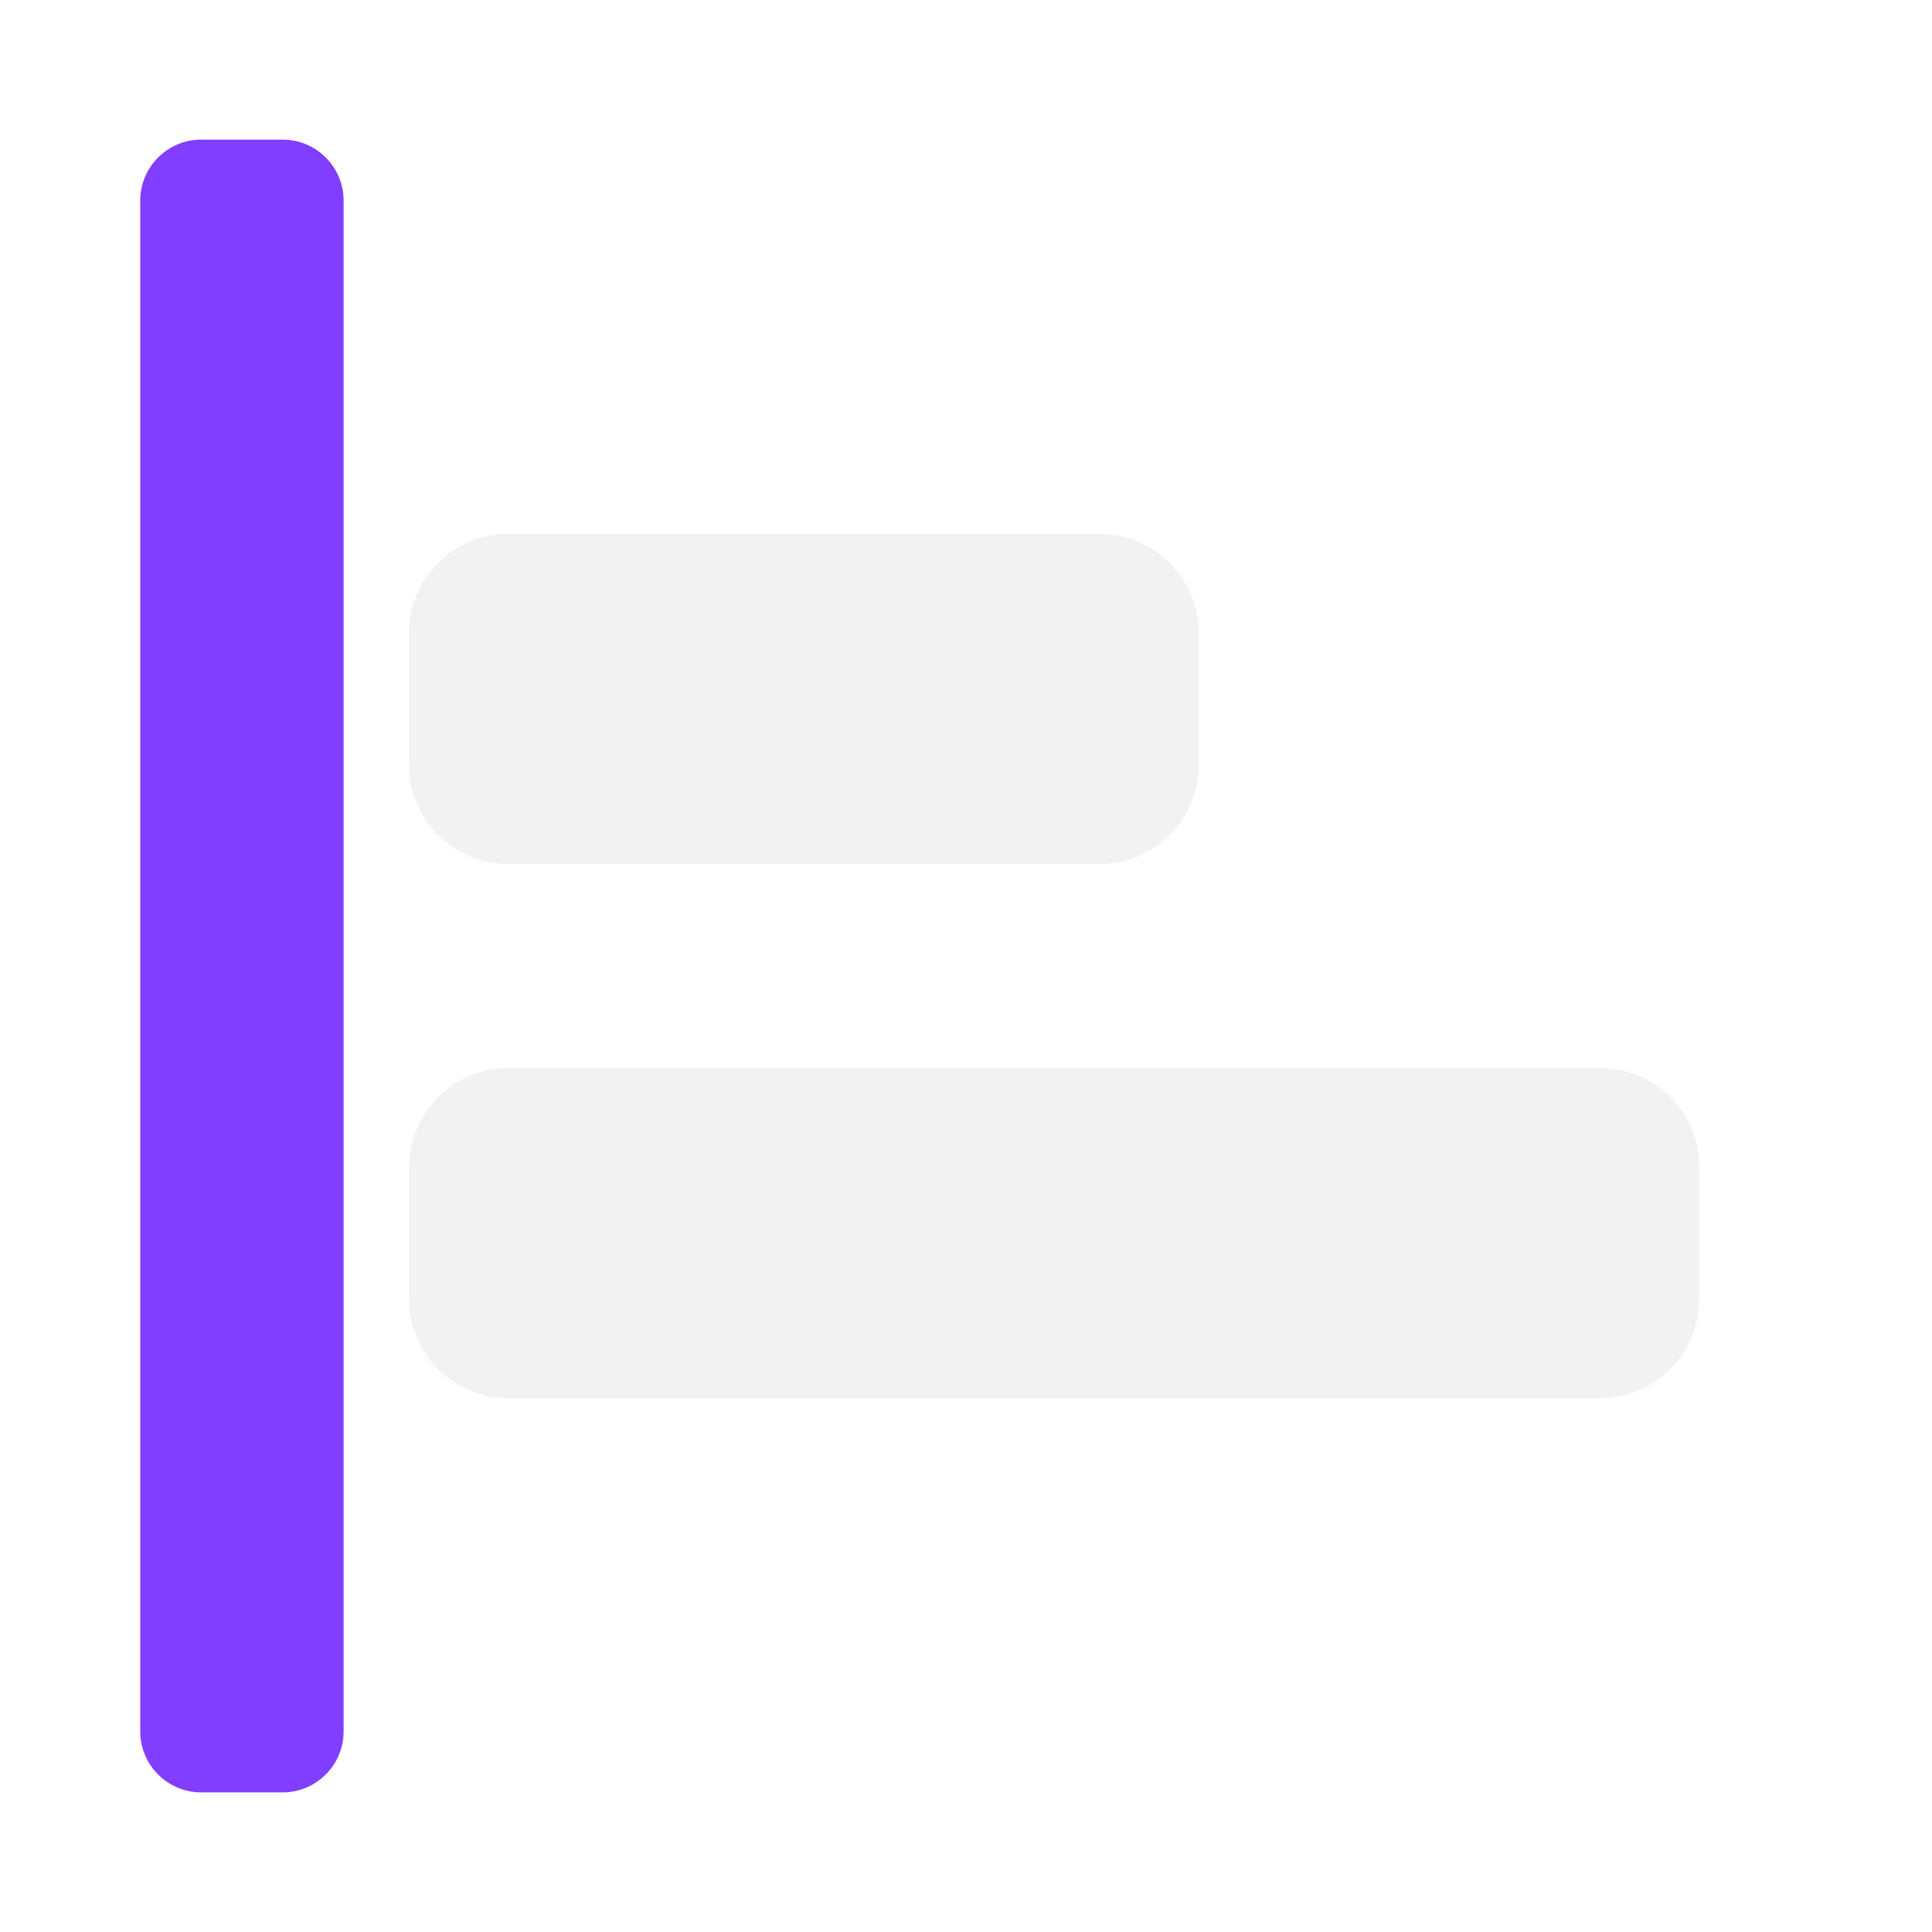
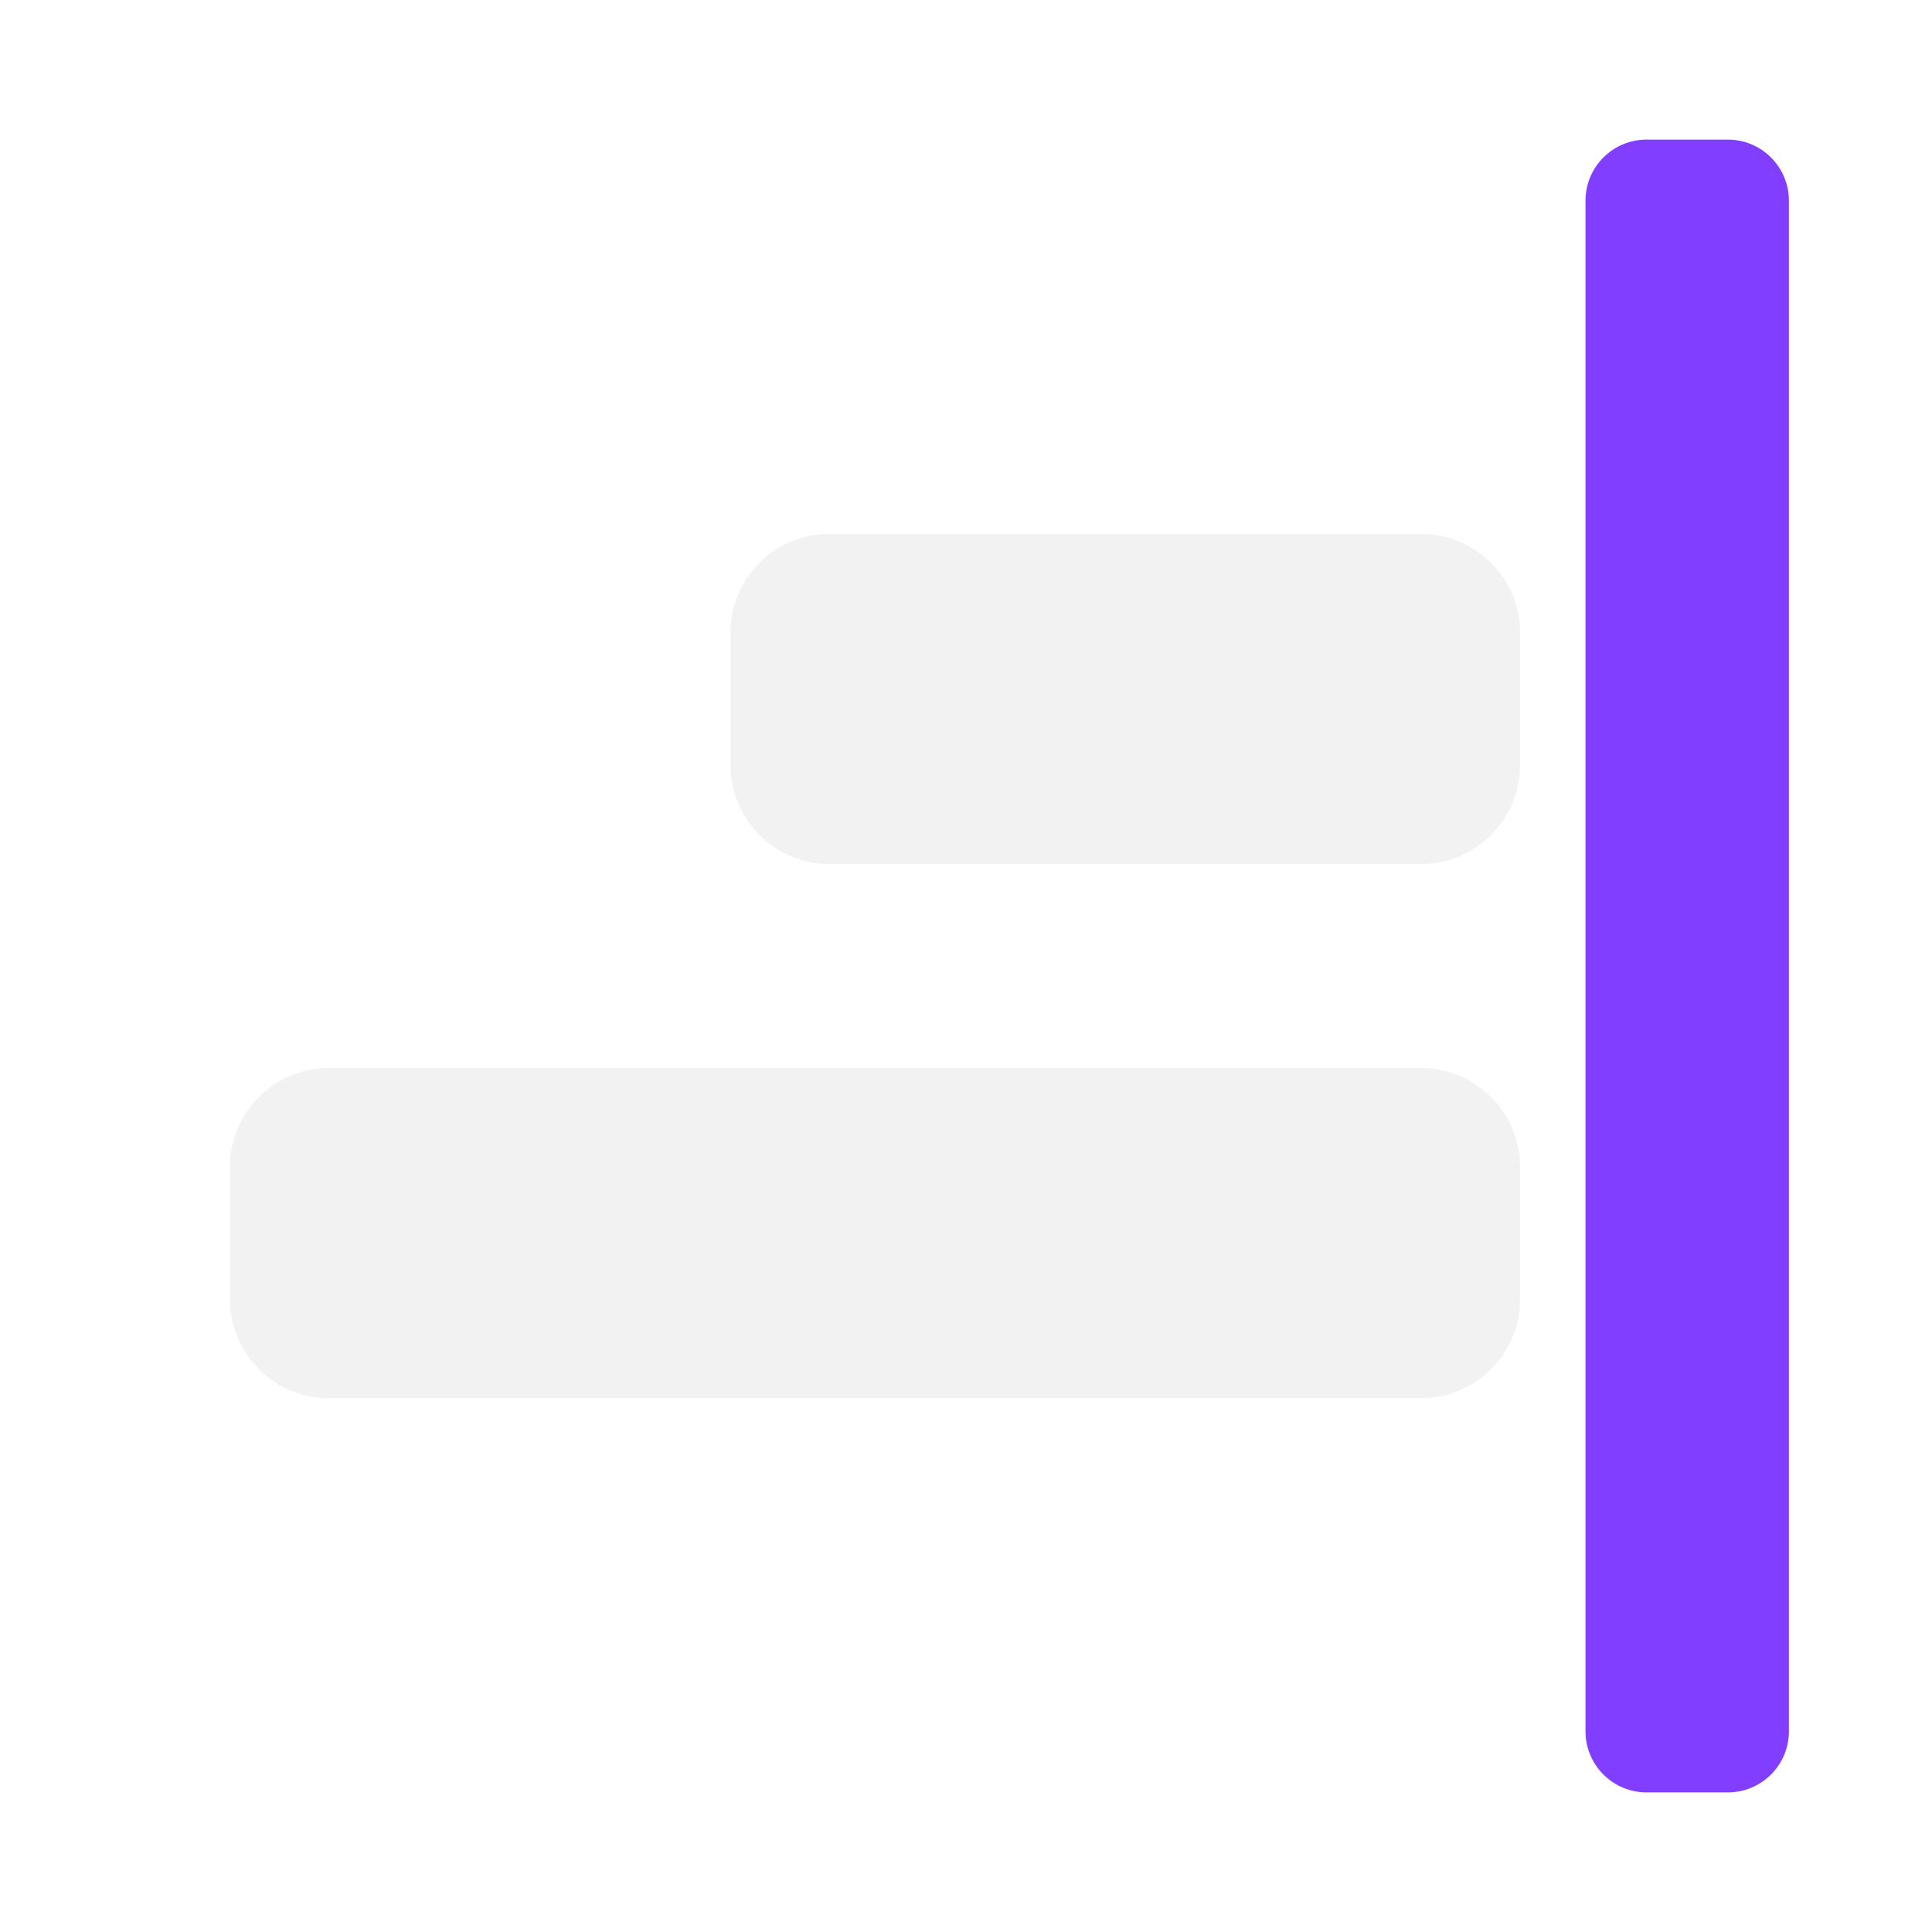
<svg xmlns="http://www.w3.org/2000/svg" width="100%" height="100%" viewBox="0 0 2048 2048" version="1.1" xml:space="preserve" style="fill-rule:evenodd;clip-rule:evenodd;stroke-linejoin:round;stroke-miterlimit:2;">
  <rect id="Artboard1" x="0" y="0" width="2048" height="2048" style="fill:none;" />
  <g id="Artboard11">
-     <g id="Align-right" transform="matrix(1,0,0,1,-49.0579,2.27374e-13)">
-       <g transform="matrix(-7.84408e-17,1.28104,1.79148,1.09696e-16,-374.667,-405.69)">
+     <g id="Align-left" transform="matrix(1,0,0,1,46,2.27374e-13)">
+       <g transform="matrix(7.84408e-17,1.28104,-1.79148,1.09696e-16,2422.67,-405.69)">
        <path d="M1799.87,355.601L1799.87,403.739C1799.87,423.666 1777.25,439.843 1749.38,439.843L482.706,439.843C454.839,439.843 432.216,423.666 432.216,403.739L432.216,355.601C432.216,335.674 454.839,319.497 482.706,319.497L1749.38,319.497C1777.25,319.497 1799.87,335.674 1799.87,355.601Z" style="fill:rgb(130,62,255);" />
      </g>
-       <g transform="matrix(-1,0,0,1,2048,-30.1287)">
+       <g transform="matrix(1,0,0,1,0,-30.1287)">
        <g transform="matrix(0.612059,0,0,2.90827,463.732,-333.156)">
          <path d="M1799.87,355.601L1799.87,403.739C1799.87,423.666 1723,439.843 1628.32,439.843L603.768,439.843C509.086,439.843 432.216,423.666 432.216,403.739L432.216,355.601C432.216,335.674 509.086,319.497 603.768,319.497L1628.32,319.497C1723,319.497 1799.87,335.674 1799.87,355.601Z" style="fill:rgb(235,235,235);fill-opacity:0.65;" />
        </g>
        <g transform="matrix(1,0,0,2.90827,-234.511,233.047)">
          <path d="M1799.87,355.601L1799.87,403.739C1799.87,423.666 1752.82,439.843 1694.87,439.843L537.216,439.843C479.265,439.843 432.216,423.666 432.216,403.739L432.216,355.601C432.216,335.674 479.265,319.497 537.216,319.497L1694.87,319.497C1752.82,319.497 1799.87,335.674 1799.87,355.601Z" style="fill:rgb(235,235,235);fill-opacity:0.65;" />
        </g>
      </g>
    </g>
  </g>
</svg>
